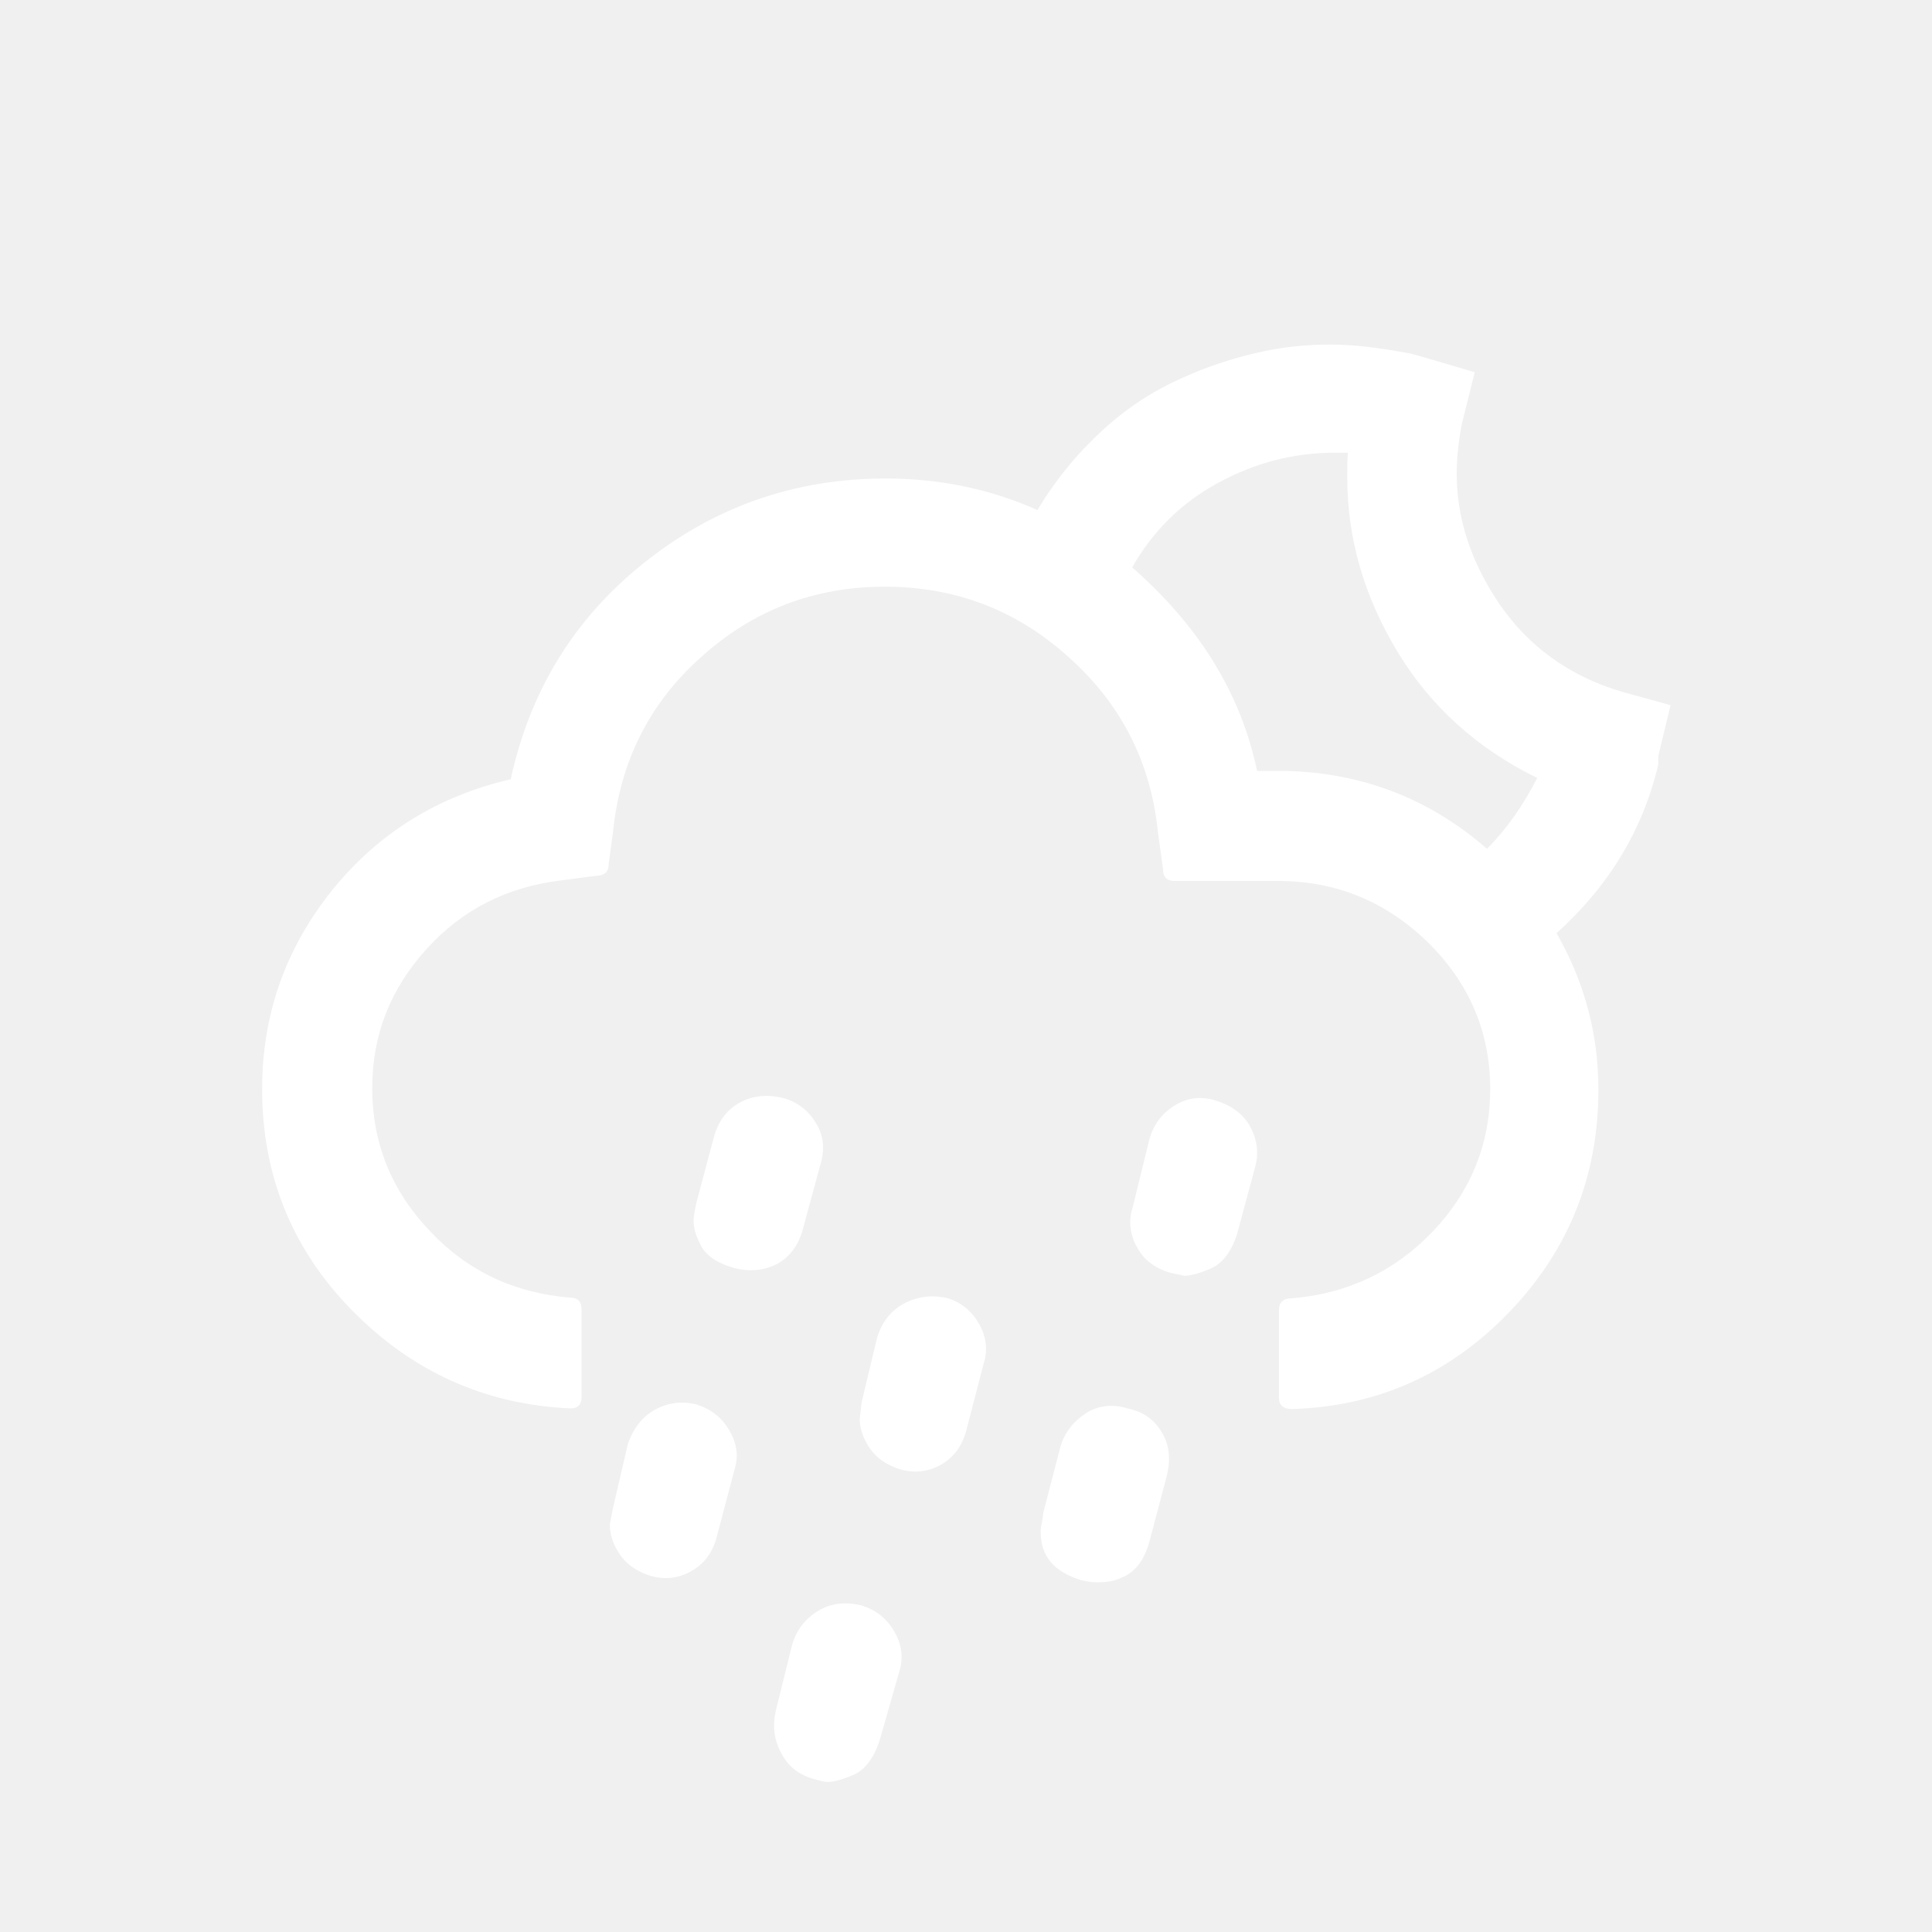
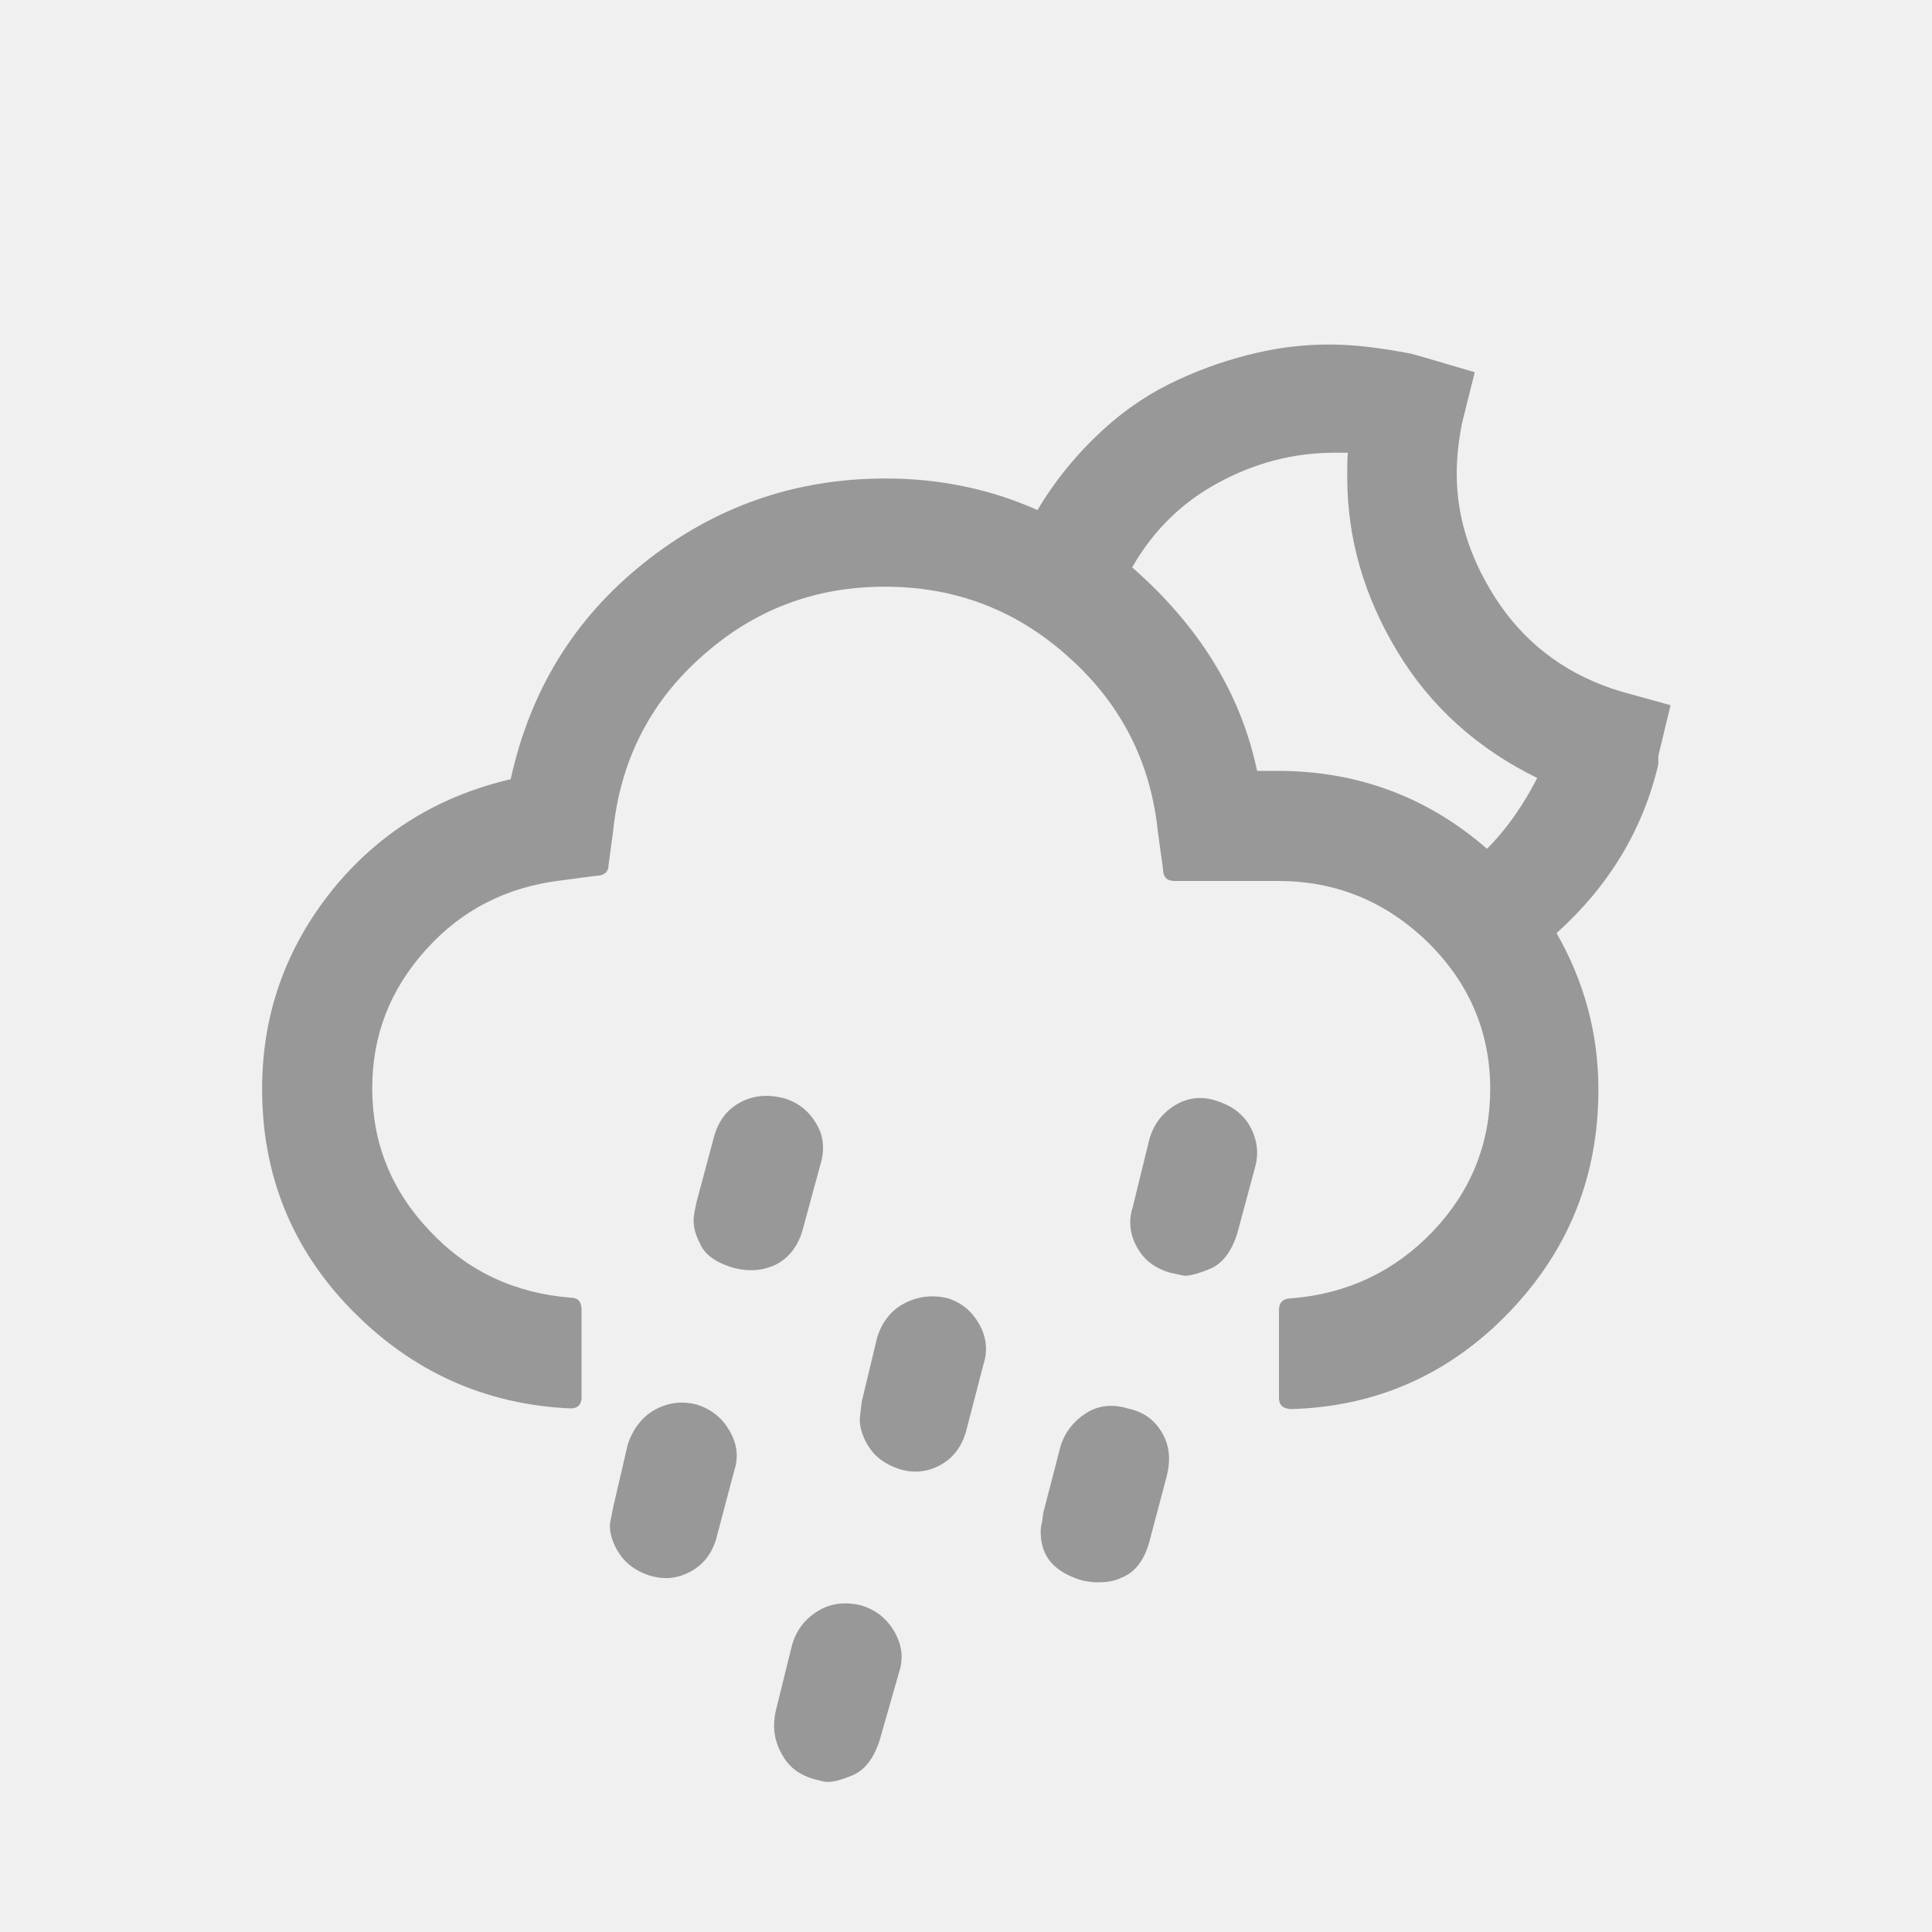
- <svg xmlns="http://www.w3.org/2000/svg" fill="#ffffff" version="1.1" id="Layer_1" x="0px" y="0px" viewBox="0 0 30 30" style="enable-background:new 0 0 30 30;" xml:space="preserve">
+ <svg xmlns="http://www.w3.org/2000/svg" fill="#989898" version="1.1" id="Layer_1" x="0px" y="0px" viewBox="0 0 30 30" style="enable-background:new 0 0 30 30;" xml:space="preserve">
  <path d="M4.07,16.91c0,1.33,0.46,2.48,1.39,3.43s2.06,1.47,3.4,1.53c0.11,0,0.17-0.06,0.17-0.17v-1.37c0-0.12-0.06-0.18-0.17-0.18  c-0.87-0.07-1.6-0.41-2.19-1.04c-0.59-0.62-0.89-1.36-0.89-2.21c0-0.83,0.28-1.54,0.84-2.16s1.26-0.97,2.1-1.07l0.53-0.07  c0.13,0,0.2-0.06,0.2-0.17l0.07-0.52c0.11-1.08,0.56-1.99,1.37-2.71c0.81-0.73,1.76-1.09,2.85-1.09c1.09,0,2.04,0.36,2.85,1.09  c0.81,0.72,1.28,1.63,1.39,2.72l0.08,0.58c0,0.12,0.06,0.18,0.18,0.18h1.61c0.9,0,1.67,0.32,2.32,0.95  c0.64,0.63,0.97,1.39,0.97,2.28c0,0.85-0.3,1.59-0.89,2.21c-0.59,0.62-1.33,0.97-2.19,1.04c-0.13,0-0.2,0.06-0.2,0.18v1.37  c0,0.11,0.07,0.17,0.2,0.17c1.33-0.04,2.46-0.55,3.38-1.51c0.92-0.96,1.38-2.11,1.38-3.45c0-0.87-0.22-1.68-0.65-2.43  c0.81-0.73,1.34-1.6,1.58-2.62v-0.13l0.19-0.79l-0.76-0.21c-0.81-0.24-1.44-0.7-1.89-1.35c-0.45-0.66-0.67-1.34-0.67-2.03  c0-0.26,0.03-0.52,0.08-0.78l0.2-0.8l-0.85-0.25L21.9,5.49c-0.47-0.09-0.88-0.14-1.25-0.14c-0.38,0-0.76,0.04-1.14,0.13  c-0.39,0.09-0.79,0.22-1.2,0.41c-0.42,0.19-0.82,0.45-1.2,0.8c-0.38,0.35-0.72,0.76-1,1.23c-0.74-0.33-1.53-0.49-2.36-0.49  c-1.41,0-2.66,0.44-3.75,1.31s-1.77,1.99-2.07,3.36c-1.12,0.26-2.05,0.83-2.77,1.72C4.43,14.73,4.07,15.76,4.07,16.91z M9.47,23.68  c0,0.15,0.05,0.3,0.15,0.45c0.1,0.15,0.25,0.26,0.45,0.33c0.22,0.07,0.43,0.06,0.64-0.05s0.34-0.28,0.41-0.51l0.28-1.06  c0.07-0.21,0.05-0.41-0.07-0.62c-0.12-0.21-0.29-0.34-0.51-0.41c-0.23-0.06-0.45-0.03-0.65,0.08s-0.34,0.3-0.42,0.53l-0.23,0.99  C9.49,23.57,9.47,23.66,9.47,23.68z M10.77,18.95c0,0.11,0.03,0.23,0.1,0.36c0.07,0.17,0.25,0.3,0.53,0.38  c0.24,0.06,0.46,0.04,0.66-0.06c0.19-0.1,0.33-0.28,0.4-0.52l0.28-1.03c0.07-0.23,0.05-0.45-0.07-0.64  c-0.12-0.2-0.29-0.33-0.51-0.39c-0.24-0.06-0.47-0.04-0.67,0.07c-0.2,0.11-0.33,0.28-0.4,0.52l-0.27,1.01  C10.79,18.78,10.77,18.88,10.77,18.95z M12.02,26.8c0,0.17,0.05,0.33,0.15,0.49c0.1,0.16,0.25,0.27,0.45,0.33  c0.11,0.03,0.18,0.05,0.23,0.05c0.09,0,0.21-0.03,0.38-0.1c0.2-0.08,0.34-0.27,0.43-0.55l0.3-1.05c0.07-0.21,0.05-0.42-0.07-0.63  c-0.12-0.21-0.29-0.34-0.51-0.41c-0.24-0.06-0.47-0.04-0.67,0.08c-0.2,0.12-0.34,0.29-0.41,0.53l-0.25,1.01  C12.03,26.63,12.02,26.72,12.02,26.8z M13.35,22.03c0,0.15,0.05,0.3,0.15,0.45s0.25,0.26,0.46,0.33c0.22,0.07,0.44,0.05,0.64-0.06  c0.2-0.11,0.33-0.28,0.4-0.52l0.27-1.04c0.07-0.21,0.05-0.42-0.06-0.62c-0.11-0.2-0.27-0.34-0.49-0.41  c-0.24-0.06-0.47-0.03-0.68,0.08s-0.35,0.3-0.42,0.53l-0.24,1L13.35,22.03z M16.16,23.79c0,0.38,0.21,0.62,0.64,0.75  c0.09,0.02,0.17,0.03,0.24,0.03c0.15,0,0.27-0.02,0.37-0.07c0.21-0.08,0.36-0.27,0.44-0.57l0.27-1.02c0.06-0.25,0.04-0.47-0.08-0.67  s-0.29-0.32-0.53-0.37c-0.23-0.07-0.45-0.05-0.64,0.07s-0.33,0.29-0.4,0.51l-0.27,1.04c0,0.02-0.01,0.07-0.02,0.15  C16.16,23.71,16.16,23.76,16.16,23.79z M17.55,18.98c0,0.16,0.05,0.31,0.15,0.46c0.1,0.15,0.26,0.26,0.46,0.32  c0.14,0.03,0.22,0.05,0.23,0.05c0.09,0,0.21-0.03,0.38-0.1c0.21-0.08,0.35-0.27,0.44-0.55l0.28-1.04c0.06-0.22,0.03-0.43-0.08-0.63  s-0.3-0.33-0.53-0.4c-0.22-0.07-0.43-0.05-0.63,0.07s-0.33,0.29-0.4,0.52l-0.26,1.06C17.56,18.83,17.55,18.92,17.55,18.98z   M17.58,8.81c0.32-0.56,0.76-1,1.33-1.31c0.57-0.31,1.17-0.47,1.81-0.47h0.21c-0.01,0.09-0.01,0.21-0.01,0.38  c0,0.95,0.26,1.85,0.78,2.71c0.52,0.86,1.25,1.51,2.17,1.96c-0.22,0.43-0.48,0.8-0.78,1.1c-0.93-0.81-2.02-1.21-3.25-1.21h-0.32  C19.27,10.78,18.63,9.73,17.58,8.81z" />
</svg>
